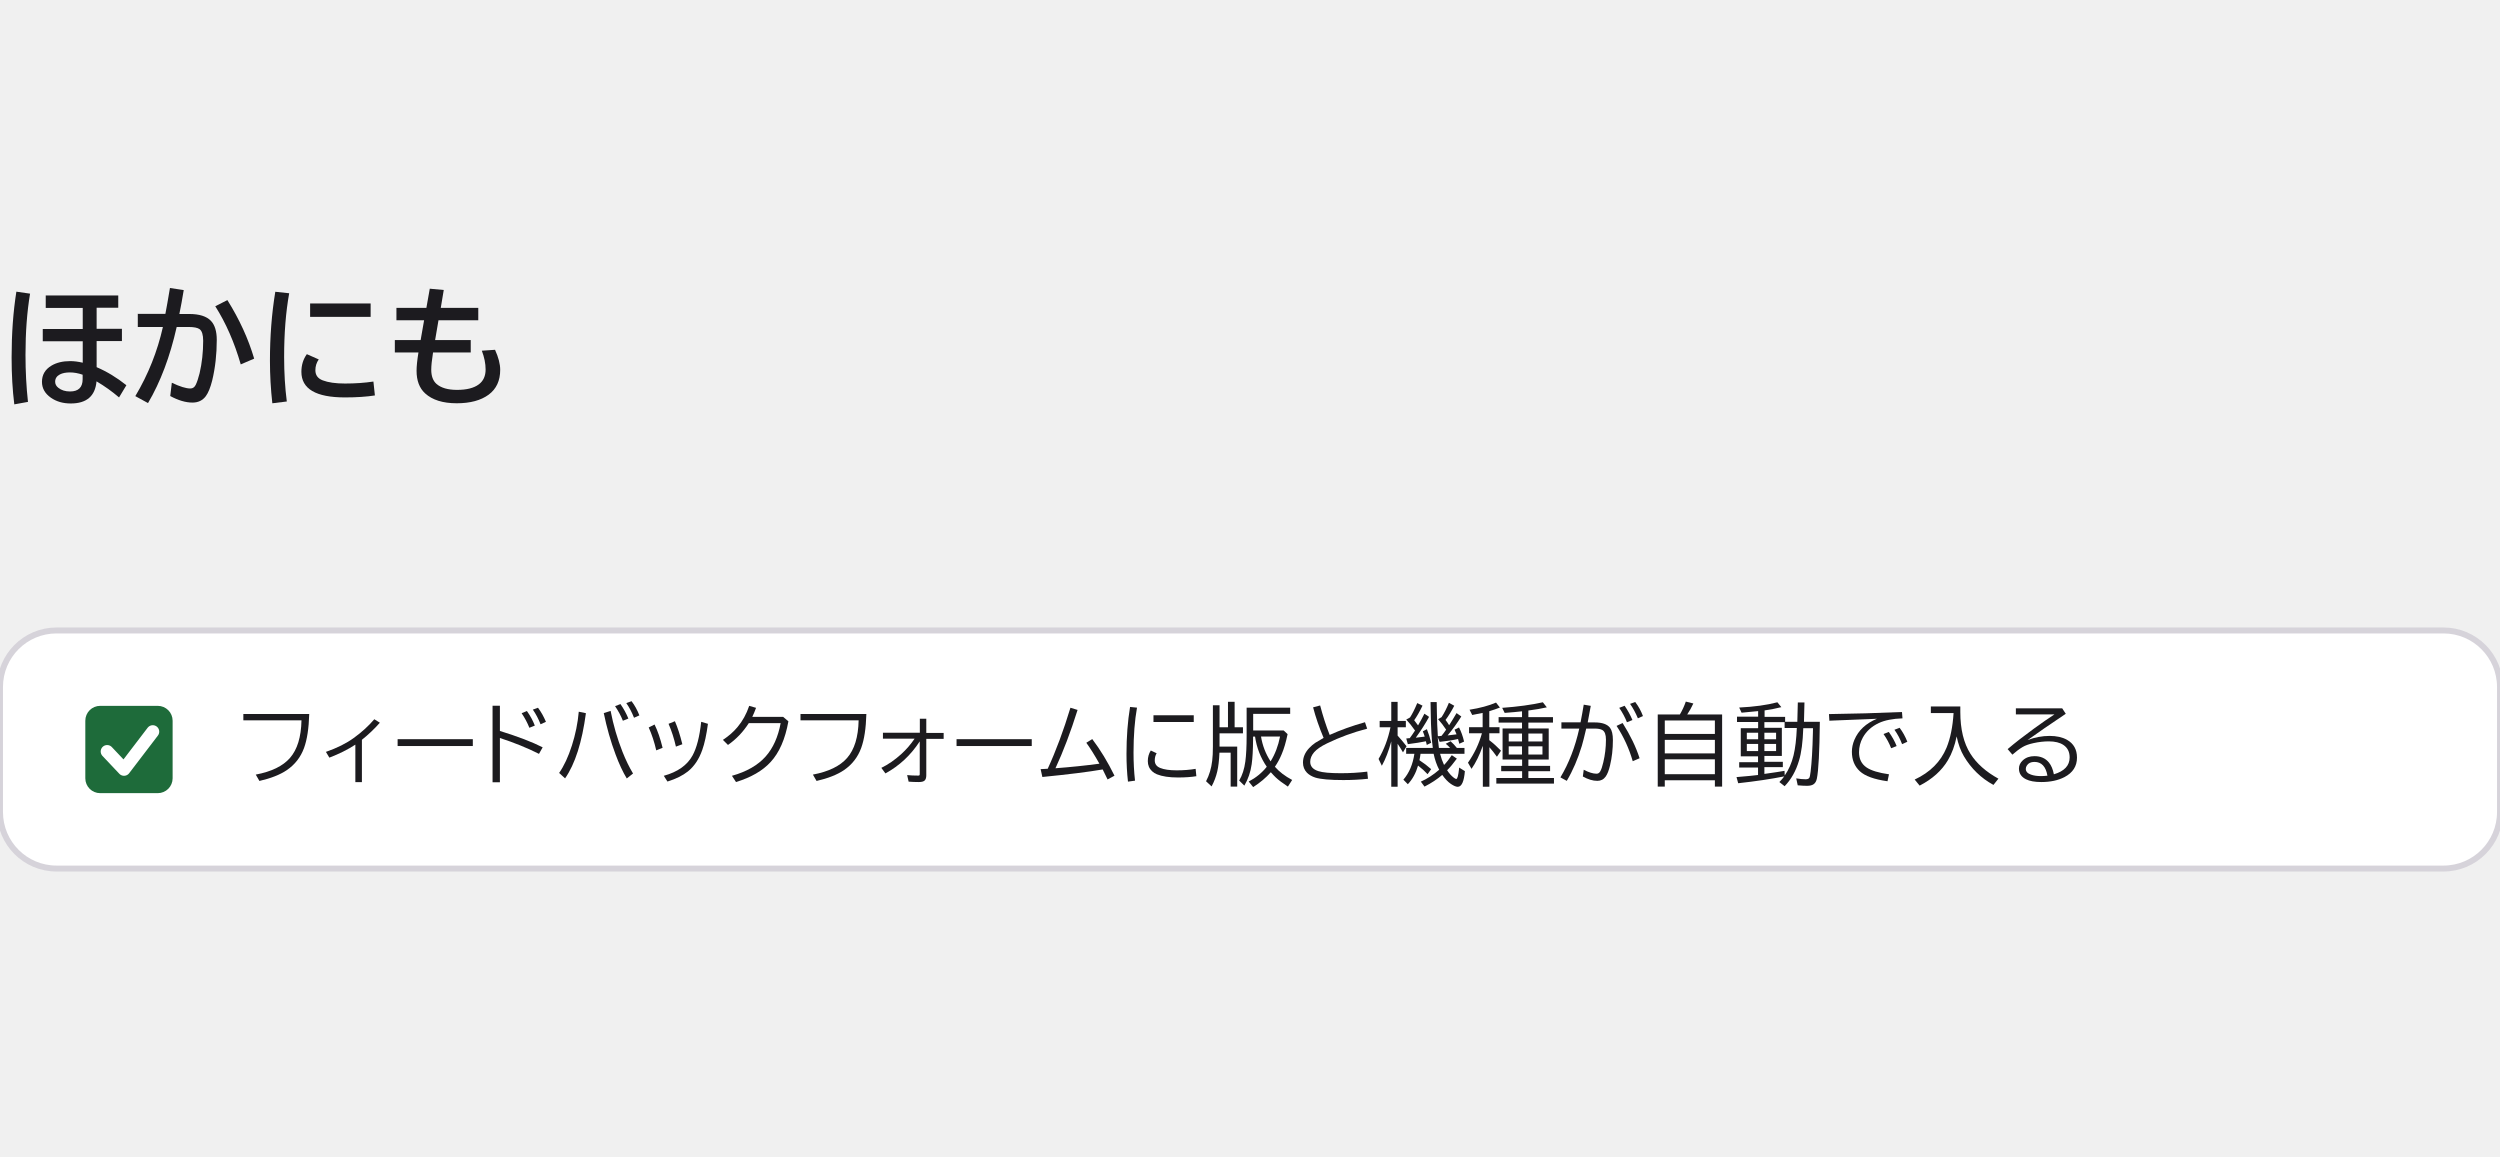
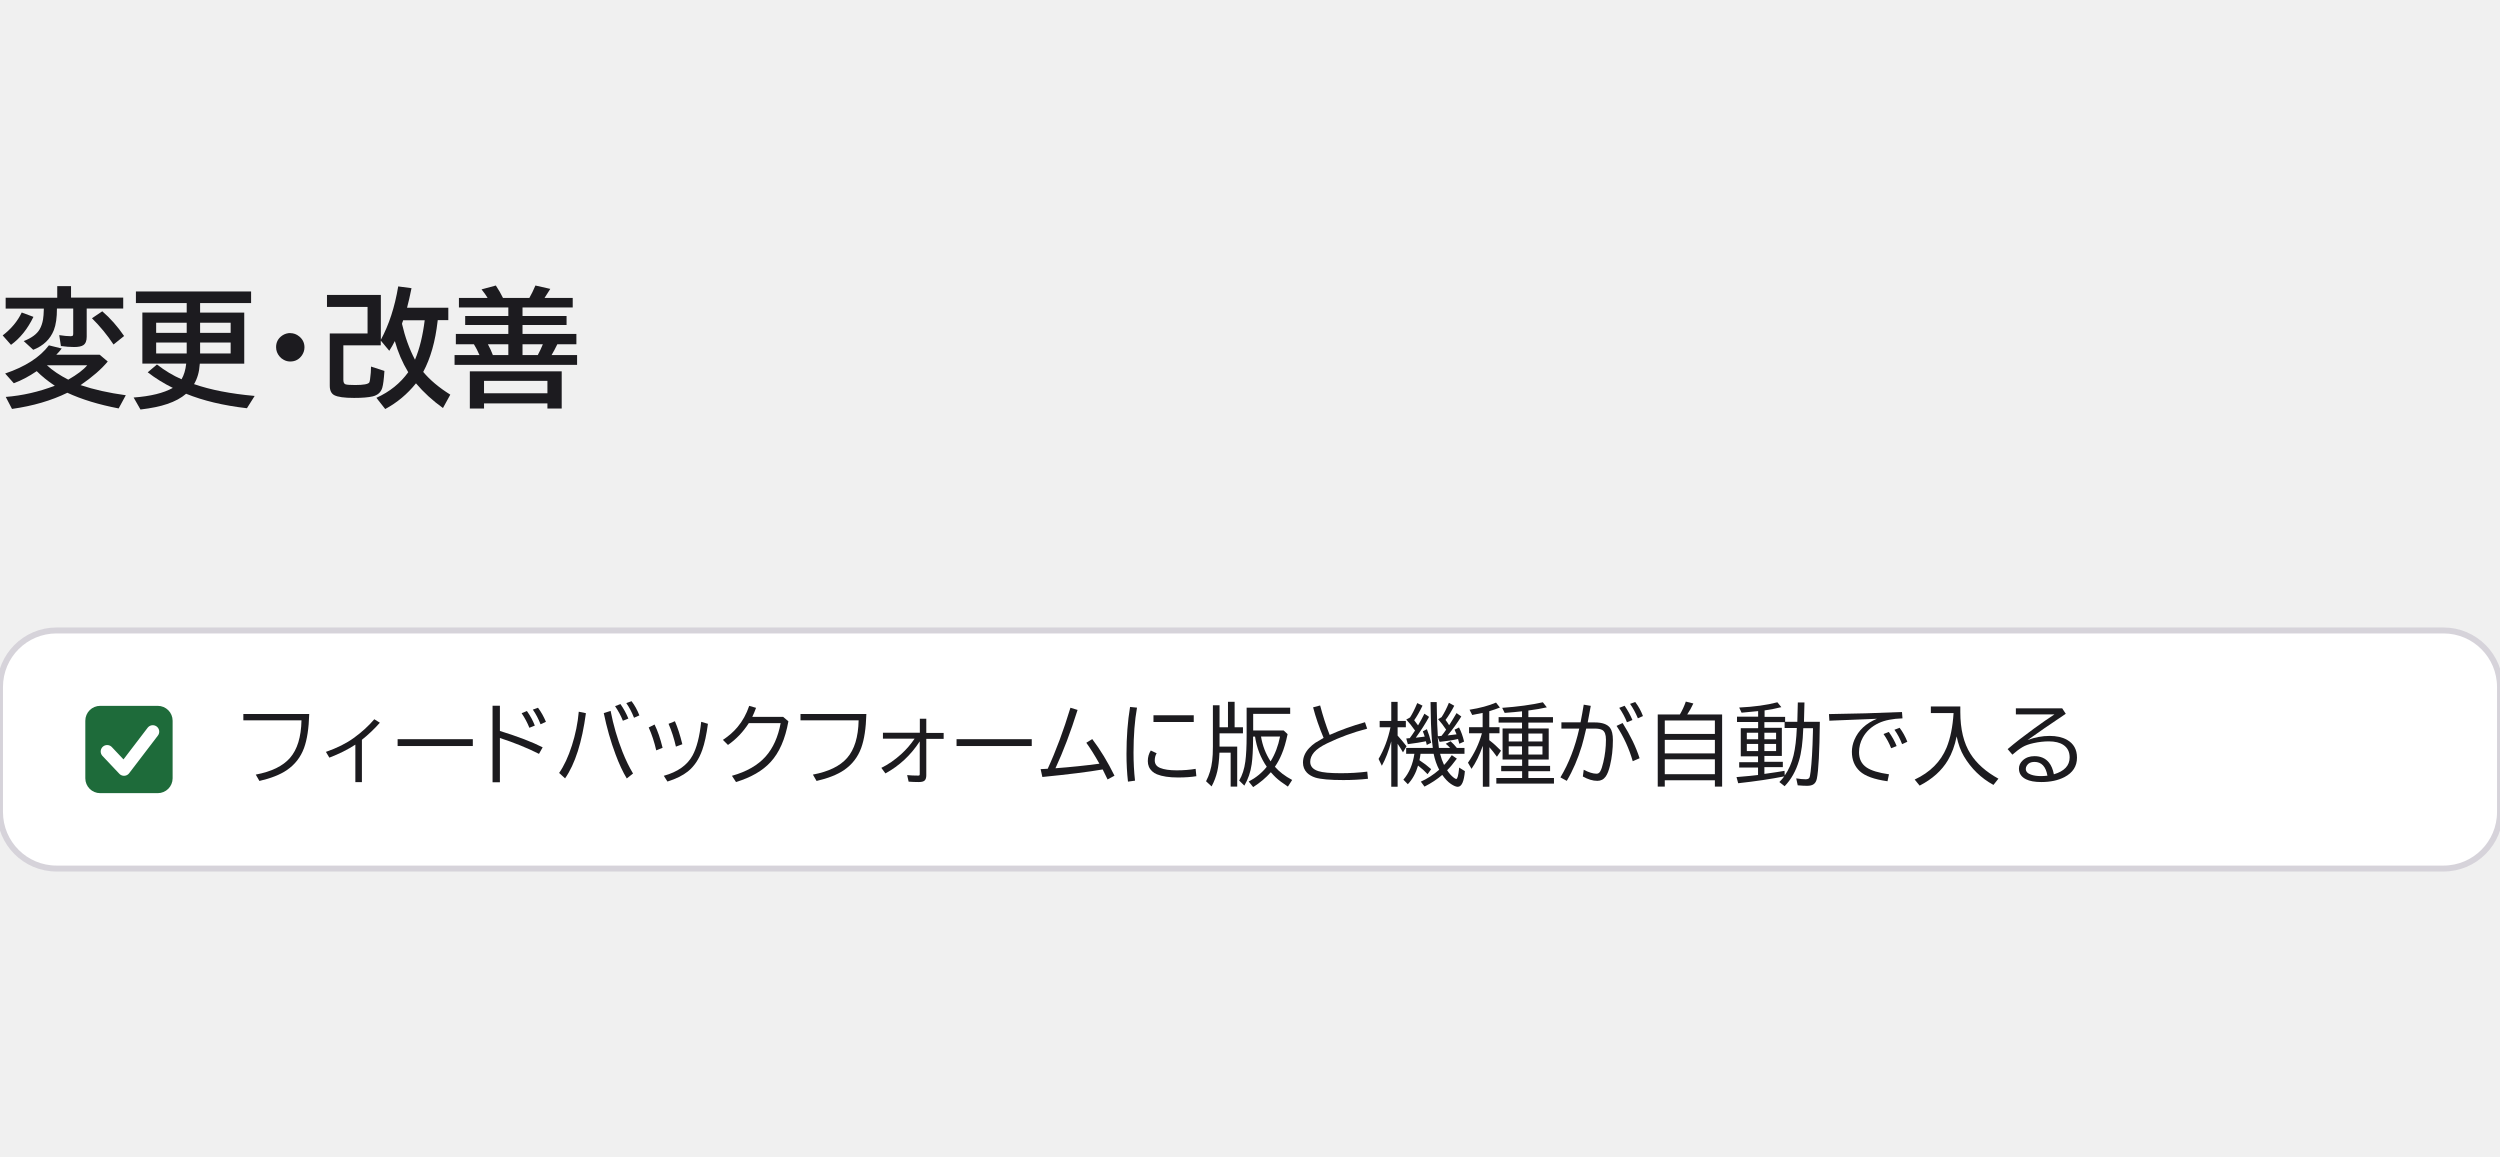
<svg xmlns="http://www.w3.org/2000/svg" xmlns:xlink="http://www.w3.org/1999/xlink" viewBox="0 0 252 116.55" width="252pt" height="116.55pt">
  <g transform="matrix(1 0 0 -1 0 39.95)">
    <use xlink:href="#_a" x="0" y="0" fill="#1c1b1f" fill-rule="nonzero" />
    <use xlink:href="#_b" x="13" y="0" fill="#1c1b1f" fill-rule="nonzero" />
    <use xlink:href="#_c" x="26" y="0" fill="#1c1b1f" fill-rule="nonzero" />
-     <use xlink:href="#_d" x="38.87" y="0" fill="#1c1b1f" fill-rule="nonzero" />
+     <use xlink:href="#_d" x="32.5" y="0" fill="#1c1b1f" fill-rule="nonzero" />
+     <use xlink:href="#_e" x="45.5" y="0" fill="#1c1b1f" fill-rule="nonzero" />
  </g>
  <g transform="translate(0 63.55)">
    <path fill="#ffffff" fill-rule="nonzero" d="M 0 0m 0 5.7c 0 -3.15 2.55 -5.7 5.7 -5.7h 240.6c 3.15 0 5.7 2.55 5.7 5.7v 12.6c 0 3.15 -2.55 5.7 -5.7 5.7h -240.6c -3.15 0 -5.7 -2.55 -5.7 -5.7Z " />
    <path fill="none" stroke="#d6d3da" stroke-width="0.6" stroke-linecap="butt" stroke-linejoin="miter" stroke-miterlimit="4" d="M 0 0m 5.7 0h 240.6c 3.15 0 5.7 2.55 5.7 5.7v 12.6c 0 3.15 -2.55 5.7 -5.7 5.7h -240.6c -3.15 0 -5.7 -2.55 -5.7 -5.7v -12.6c 0 -3.15 2.55 -5.7 5.7 -5.7" />
    <g transform="translate(9 8)">
      <path fill="#1e6b3a" fill-rule="nonzero" d="M 0 0m 0 1.1c 0 -0.61 0.49 -1.1 1.1 -1.1h 5.8c 0.61 0 1.1 0.49 1.1 1.1v 5.8c 0 0.61 -0.49 1.1 -1.1 1.1h -5.8c -0.61 0 -1.1 -0.49 -1.1 -1.1Z " />
      <path fill="none" stroke="#1e6b3a" stroke-width="0.8" stroke-linecap="butt" stroke-linejoin="miter" stroke-miterlimit="4" d="M 0 0m 1.1 0h 5.8c 0.61 0 1.1 0.49 1.1 1.1v 5.8c 0 0.61 -0.49 1.1 -1.1 1.1h -5.8c -0.61 0 -1.1 -0.49 -1.1 -1.1v -5.8c 0 -0.61 0.49 -1.1 1.1 -1.1" />
      <path fill="none" stroke="#ffffff" stroke-width="1.3" stroke-linecap="round" stroke-linejoin="round" stroke-miterlimit="4" d="M 0 0m 1.8 4.2l 1.7 1.8l 2.9 -3.8" />
    </g>
    <g transform="matrix(1 0 0 -1 24 14.89)">
-       <use xlink:href="#_e" x="0" y="0" fill="#1c1b1f" fill-rule="nonzero" />
-       <use xlink:href="#_f" x="8.1" y="0" fill="#1c1b1f" fill-rule="nonzero" />
-       <use xlink:href="#_g" x="15.57" y="0" fill="#1c1b1f" fill-rule="nonzero" />
-       <use xlink:href="#_h" x="24.21" y="0" fill="#1c1b1f" fill-rule="nonzero" />
-       <use xlink:href="#_i" x="31.77" y="0" fill="#1c1b1f" fill-rule="nonzero" />
-       <use xlink:href="#_j" x="40.68" y="0" fill="#1c1b1f" fill-rule="nonzero" />
-       <use xlink:href="#_k" x="48.33" y="0" fill="#1c1b1f" fill-rule="nonzero" />
-       <use xlink:href="#_e" x="56.16" y="0" fill="#1c1b1f" fill-rule="nonzero" />
-       <use xlink:href="#_l" x="64.26" y="0" fill="#1c1b1f" fill-rule="nonzero" />
-       <use xlink:href="#_g" x="71.91" y="0" fill="#1c1b1f" fill-rule="nonzero" />
-       <use xlink:href="#_m" x="80.55" y="0" fill="#1c1b1f" fill-rule="nonzero" />
+       <use xlink:href="#_f" x="0" y="0" fill="#1c1b1f" fill-rule="nonzero" />
+       <use xlink:href="#_g" x="8.1" y="0" fill="#1c1b1f" fill-rule="nonzero" />
+       <use xlink:href="#_h" x="15.57" y="0" fill="#1c1b1f" fill-rule="nonzero" />
+       <use xlink:href="#_i" x="24.21" y="0" fill="#1c1b1f" fill-rule="nonzero" />
+       <use xlink:href="#_j" x="31.77" y="0" fill="#1c1b1f" fill-rule="nonzero" />
+       <use xlink:href="#_k" x="40.68" y="0" fill="#1c1b1f" fill-rule="nonzero" />
+       <use xlink:href="#_l" x="48.33" y="0" fill="#1c1b1f" fill-rule="nonzero" />
+       <use xlink:href="#_f" x="56.16" y="0" fill="#1c1b1f" fill-rule="nonzero" />
+       <use xlink:href="#_m" x="64.26" y="0" fill="#1c1b1f" fill-rule="nonzero" />
+       <use xlink:href="#_h" x="71.91" y="0" fill="#1c1b1f" fill-rule="nonzero" />
+       <use xlink:href="#_n" x="80.55" y="0" fill="#1c1b1f" fill-rule="nonzero" />
    </g>
    <g transform="matrix(1 0 0 -1 112.65 14.89)">
-       <use xlink:href="#_n" x="0" y="0" fill="#1c1b1f" fill-rule="nonzero" />
+       <use xlink:href="#_o" x="0" y="0" fill="#1c1b1f" fill-rule="nonzero" />
    </g>
    <g transform="matrix(1 0 0 -1 121.38 14.89)">
-       <use xlink:href="#_o" x="0" y="0" fill="#1c1b1f" fill-rule="nonzero" />
+       <use xlink:href="#_p" x="0" y="0" fill="#1c1b1f" fill-rule="nonzero" />
    </g>
    <g transform="matrix(1 0 0 -1 130.38 14.89)">
-       <use xlink:href="#_p" x="0" y="0" fill="#1c1b1f" fill-rule="nonzero" />
+       <use xlink:href="#_q" x="0" y="0" fill="#1c1b1f" fill-rule="nonzero" />
    </g>
    <g transform="matrix(1 0 0 -1 138.84 14.89)">
-       <use xlink:href="#_q" x="0" y="0" fill="#1c1b1f" fill-rule="nonzero" />
-       <use xlink:href="#_r" x="9" y="0" fill="#1c1b1f" fill-rule="nonzero" />
+       <use xlink:href="#_r" x="0" y="0" fill="#1c1b1f" fill-rule="nonzero" />
+       <use xlink:href="#_s" x="9" y="0" fill="#1c1b1f" fill-rule="nonzero" />
    </g>
    <g transform="matrix(1 0 0 -1 156.84 14.89)">
-       <use xlink:href="#_s" x="0" y="0" fill="#1c1b1f" fill-rule="nonzero" />
+       <use xlink:href="#_t" x="0" y="0" fill="#1c1b1f" fill-rule="nonzero" />
    </g>
    <g transform="matrix(1 0 0 -1 165.84 14.89)">
-       <use xlink:href="#_t" x="0" y="0" fill="#1c1b1f" fill-rule="nonzero" />
-       <use xlink:href="#_u" x="9" y="0" fill="#1c1b1f" fill-rule="nonzero" />
+       <use xlink:href="#_u" x="0" y="0" fill="#1c1b1f" fill-rule="nonzero" />
+       <use xlink:href="#_v" x="9" y="0" fill="#1c1b1f" fill-rule="nonzero" />
    </g>
    <g transform="matrix(1 0 0 -1 183.84 14.89)">
-       <use xlink:href="#_v" x="0" y="0" fill="#1c1b1f" fill-rule="nonzero" />
+       <use xlink:href="#_w" x="0" y="0" fill="#1c1b1f" fill-rule="nonzero" />
    </g>
    <g transform="matrix(1 0 0 -1 192.66 14.89)">
-       <use xlink:href="#_w" x="0" y="0" fill="#1c1b1f" fill-rule="nonzero" />
+       <use xlink:href="#_x" x="0" y="0" fill="#1c1b1f" fill-rule="nonzero" />
    </g>
    <g transform="matrix(1 0 0 -1 201.66 14.89)">
-       <use xlink:href="#_x" x="0" y="0" fill="#1c1b1f" fill-rule="nonzero" />
+       <use xlink:href="#_y" x="0" y="0" fill="#1c1b1f" fill-rule="nonzero" />
    </g>
  </g>
  <defs>
    <symbol id="_a" overflow="visible">
-       <path d="M 0 0m 4.6 10.17h 7.32v -1.24h -2.18v -2.12h 2.55v -1.24h -2.55v -2.63q 1.56 -0.67 3 -1.82l -0.74 -1.23q -1.05 0.9 -2.27 1.62q -0.2 -2.23 -2.6 -2.23q -1.17 0 -2 0.58q -0.9 0.63 -0.9 1.6q 0 1.06 0.95 1.63q 0.76 0.46 1.9 0.46q 0.57 0 1.26 -0.16v 2.16h -4.03v 1.24h 4.03v 2.12h -3.73v 1.24Z m 3.73 -7.99q -0.67 0.23 -1.28 0.23q -0.62 0 -1.01 -0.2q -0.48 -0.25 -0.48 -0.74q 0 -0.36 0.32 -0.61q 0.46 -0.37 1.18 -0.37q 1.27 0 1.27 1.24v 0.46Z m -6.89 -2.98q -0.27 2.16 -0.27 4.71q 0 3.61 0.48 6.64l 1.38 -0.2q -0.46 -2.76 -0.46 -6.17q 0 -2.48 0.25 -4.74l -1.38 -0.25Z " />
+       <path d="M 0 0m 3.69 2.53q -1.18 -0.8 -2.3 -1.21l -0.87 0.98q 3.04 1.03 4.41 2.84l 1.29 -0.32q -0.27 -0.36 -0.55 -0.63h 4.38l 0.81 -0.68q -0.96 -1.16 -2.74 -2.38q 1.99 -0.67 4.56 -1.02l -0.72 -1.33q -3.02 0.58 -5.17 1.58q -2.41 -1.18 -5.58 -1.63l -0.63 1.21q 2.51 0.2 4.95 1.13l -0.07 0.04q -1 0.67 -1.76 1.43Z m 1.04 0.6q 0.84 -0.78 2.15 -1.45q 1.36 0.78 1.91 1.45h -4.06Z m 2.42 6.82h 5.27v -1.1h -3.68v -2.84q 0 -0.62 -0.34 -0.85q -0.28 -0.19 -0.93 -0.19q -0.62 0 -1.33 0.1l -0.17 1.1q 0.69 -0.11 1.16 -0.11q 0.18 0 0.22 0.08q 0.03 0.06 0.03 0.19v 2.52h -1.64q 0 -1.38 -0.31 -2.17q -0.55 -1.39 -2.08 -1.99l -0.96 0.88q 1.19 0.46 1.61 1.19q 0.24 0.42 0.34 1q 0.06 0.34 0.08 1.08h -3.85v 1.1h 5.2v 1.17h 1.39v -1.17Z m 4.29 -4.72q -0.94 1.42 -2.17 2.64l 1.04 0.7q 1.21 -1.04 2.2 -2.49l -1.07 -0.86Z m -11.17 0.91q 1.3 1 1.92 2.31l 1.18 -0.44q -0.88 -1.82 -2.26 -2.82l -0.84 0.95Z " />
    </symbol>
    <symbol id="_b" overflow="visible">
-       <path d="M 0 0m 0.86 8.31h 2.81q 0.19 0.98 0.43 2.43l 0.03 0.18l 1.39 -0.21q -0.22 -1.35 -0.44 -2.41h 1q 1.52 0 2.18 -0.69q 0.59 -0.62 0.59 -1.92q 0 -2.18 -0.46 -4.09q -0.27 -1.08 -0.65 -1.59q -0.48 -0.64 -1.34 -0.64q -1.02 0 -2.24 0.66l 0.16 1.34q 1.21 -0.58 1.87 -0.58q 0.36 0 0.54 0.37q 0.2 0.41 0.39 1.17q 0.36 1.55 0.36 3.27q 0 0.9 -0.36 1.17q -0.31 0.22 -1.1 0.22h -1.21q -1.01 -4.49 -2.89 -7.67l -1.28 0.7q 1.95 3.27 2.78 6.97h -2.53v 1.3Z m 10.41 -5.1q -0.96 3.33 -2.57 5.87l 1.22 0.62q 1.82 -2.91 2.7 -5.9l -1.35 -0.58Z " />
+       <path d="M 0 0m 5.82 8.44v 0.96h -5.12v 1.17h 11.61v -1.17h -5.14v -0.96h 4.45v -5.15h -4.48q -0.01 -0.04 -0.01 -0.09q -0.07 -1.12 -0.57 -1.97q 2.46 -0.86 6.11 -1.19l -0.78 -1.24q -3.55 0.41 -6.13 1.46q -0.74 -0.64 -1.9 -1.03q -1.04 -0.36 -2.7 -0.56l -0.69 1.21q 2.56 0.19 3.95 0.97q -1.36 0.67 -2.53 1.57l 0.93 0.79q 1.21 -0.94 2.48 -1.49q 0.37 0.63 0.47 1.58h -4.42v 5.15h 4.44Z m 0 -1.02h -3.08v -1.02h 3.08v 1.02Z m 1.35 0v -1.02h 3.08v 1.02h -3.08Z m -1.35 -2h -3.08v -1.1h 3.08v 1.1Z m 1.35 0v -1.1h 3.08v 1.1h -3.08Z " />
    </symbol>
    <symbol id="_c" overflow="visible">
-       <path d="M 0 0m 1.45 -0.69q -0.24 2.16 -0.24 4.29q 0 3.66 0.54 6.94l 1.4 -0.15q -0.51 -2.84 -0.51 -6.42q 0 -2.4 0.27 -4.49l -1.45 -0.18Z m 3.81 10.05h 6.1v -1.35h -6.1v 1.35Z m 6.53 -9.27q -1.27 -0.2 -3.02 -0.2q -4.39 0 -4.39 2.58q 0 1.02 0.55 1.78l 1.2 -0.53q -0.34 -0.48 -0.34 -1.09q 0 -0.74 0.74 -1.02q 0.83 -0.32 2.25 -0.32q 1.54 0 2.86 0.2l 0.15 -1.41Z " />
+       <path d="M 0 0m 3.26 6.37q 0.5 0 0.9 -0.33q 0.53 -0.43 0.53 -1.1q 0 -0.41 -0.23 -0.77q -0.43 -0.66 -1.21 -0.66q -0.34 0 -0.65 0.17q -0.25 0.13 -0.42 0.34q -0.35 0.41 -0.35 0.94q 0 0.74 0.62 1.17q 0.37 0.25 0.83 0.25Z " />
    </symbol>
    <symbol id="_d" overflow="visible">
-       <path d="M 0 0m 4.44 10.85l 1.42 -0.13l -0.3 -1.8h 3.78v -1.25h -4.01l -0.34 -2h 3.59v -1.25h -3.8q -0.18 -1.14 -0.18 -1.74q 0 -0.96 0.53 -1.43q 0.69 -0.6 2.07 -0.6q 1.46 0 2.2 0.56q 0.68 0.51 0.68 1.5q 0 0.88 -0.38 1.89l 1.33 0.09q 0.52 -1.15 0.52 -2.02q 0 -1.64 -1.16 -2.5q -1.18 -0.87 -3.22 -0.87q -2.1 0 -3.19 1q -0.86 0.79 -0.86 2.27q 0 0.69 0.19 1.85h -2.38v 1.25h 2.6l 0.35 2h -2.79v 1.25h 3.02l 0.34 1.92Z " />
+       <path d="M 0 0m 11.62 7.67l -0.01 -0.1q -0.34 -3.04 -1.45 -5.11q 1.03 -1.23 2.73 -2.29l -0.74 -1.35q -1.56 1.12 -2.72 2.49q -1.31 -1.63 -3.1 -2.59l -0.89 1.13q 2.01 0.91 3.21 2.58q -0.89 1.48 -1.35 3.14q -0.24 -0.48 -0.56 -0.98l -0.86 1.03v -0.48h -3.77v -3.47q 0 -0.39 0.22 -0.46q 0.21 -0.07 0.98 -0.07q 1.27 0 1.42 0.27q 0.04 0.09 0.07 0.29q 0.1 0.7 0.1 1.3l 1.35 -0.44q -0.08 -1.25 -0.22 -1.71q -0.21 -0.68 -0.98 -0.86q -0.64 -0.15 -1.86 -0.15q -1.48 0 -2 0.28q -0.45 0.24 -0.45 0.96v 5.26h 3.81v 2.67h -4.09v 1.21h 5.43v -4.52q 1.23 2.26 1.75 5.38l 1.34 -0.18q -0.23 -1.15 -0.45 -1.97h 4.16v -1.25h -1.05Z m -1.31 0h -2.17l -0.04 -0.12l -0.04 -0.1l -0.04 -0.14q 0.46 -2 1.31 -3.62q 0.69 1.63 0.98 3.98Z " />
    </symbol>
    <symbol id="_e" overflow="visible">
+       <path d="M 0 0m 3.65 9.92q -0.23 0.39 -0.61 0.86l 1.44 0.39q 0.42 -0.63 0.72 -1.25h 2.66q 0.3 0.52 0.61 1.25l 1.5 -0.34q -0.37 -0.58 -0.58 -0.91h 2.84v -0.96h -5.06v -0.86h 4.44v -0.91h -4.44v -0.9h 5.43v -1.04h -1.92q -0.29 -0.6 -0.58 -1.09h 2.57v -0.99h -12.35v 0.99h 2.51q -0.27 0.63 -0.56 1.09h -1.82v 1.04h 5.29v 0.9h -4.35v 0.91h 4.35v 0.86h -4.98v 0.96h 2.88Z m 3.52 -4.67v -1.09h 1.54q 0.3 0.56 0.51 1.09h -2.06Z m -1.43 -1.09v 1.09h -2.06q 0.3 -0.55 0.5 -1.09h 1.56Z m 5.38 -1.64v -3.75h -1.44v 0.52h -6.39v -0.52h -1.43v 3.75h 9.25Z m -7.83 -0.96v -1.25h 6.39v 1.25h -6.39Z " />
+     </symbol>
+     <symbol id="_f" overflow="visible">
      <path d="M 0 0m 0.52 6.47h 6.65q -0.06 -2.16 -0.52 -3.42q -0.51 -1.4 -1.74 -2.24q -1.02 -0.69 -2.76 -1.09l -0.37 0.64q 2.38 0.45 3.45 1.68q 1.11 1.27 1.16 3.79h -5.86v 0.65Z " />
    </symbol>
-     <symbol id="_f" overflow="visible">
+     <symbol id="_g" overflow="visible">
      <path d="M 0 0m 3.72 -0.4v 3.78q -1.15 -0.75 -2.62 -1.31l -0.35 0.58q 1.69 0.59 2.79 1.39q 1.21 0.87 2.09 1.9l 0.56 -0.35q -0.84 -0.95 -1.81 -1.72v -4.27h -0.66Z " />
    </symbol>
-     <symbol id="_g" overflow="visible">
+     <symbol id="_h" overflow="visible">
      <path d="M 0 0m 0.51 3.93h 7.58v -0.69h -7.58v 0.69Z " />
    </symbol>
-     <symbol id="_h" overflow="visible">
+     <symbol id="_i" overflow="visible">
      <path d="M 0 0m 1.44 7.3h 0.74v -2.54q 2.74 -0.85 4.31 -1.65l -0.37 -0.66q -1.76 0.89 -3.94 1.6v -4.46h -0.74v 7.7Z m 3.71 -2.22q -0.29 0.74 -0.78 1.47l 0.53 0.22q 0.51 -0.71 0.8 -1.47l -0.55 -0.22Z m 1.13 0.35q -0.32 0.82 -0.78 1.48l 0.52 0.19q 0.46 -0.61 0.8 -1.42l -0.53 -0.24Z " />
    </symbol>
-     <symbol id="_i" overflow="visible">
+     <symbol id="_j" overflow="visible">
      <path d="M 0 0m 0.58 0.51q 0.76 1.09 1.3 2.79q 0.54 1.69 0.69 3.4l 0.72 -0.15q -0.59 -4.4 -2.1 -6.57l -0.59 0.54Z m 6.83 -0.54q -0.6 0.99 -1.13 2.42q -0.74 1.97 -1.19 4.17l 0.69 0.22q 0.41 -2.13 1.2 -4.13q 0.49 -1.23 1.06 -2.18l -0.62 -0.49Z m -0.39 5.81q -0.29 0.74 -0.79 1.48l 0.54 0.21q 0.49 -0.7 0.8 -1.46l -0.55 -0.22Z m 1.12 0.31q -0.33 0.84 -0.78 1.48l 0.53 0.19q 0.47 -0.61 0.79 -1.43l -0.54 -0.24Z " />
    </symbol>
-     <symbol id="_j" overflow="visible">
+     <symbol id="_k" overflow="visible">
      <path d="M 0 0m 1.47 2.8q -0.28 1.24 -0.76 2.31l 0.59 0.3q 0.47 -0.96 0.81 -2.35l -0.65 -0.26Z m 1.98 0.39q -0.27 1.2 -0.74 2.29l 0.64 0.26q 0.41 -0.93 0.75 -2.32l -0.65 -0.24Z m -1.22 -2.95q 2.1 0.58 2.9 2.05q 0.63 1.15 0.87 3.39l 0.68 -0.2q -0.22 -1.65 -0.57 -2.63q -0.49 -1.4 -1.45 -2.17q -0.78 -0.62 -2.06 -1.02l -0.37 0.58Z " />
    </symbol>
-     <symbol id="_k" overflow="visible">
+     <symbol id="_l" overflow="visible">
      <path d="M 0 0m 6.6 6.19l 0.54 -0.46q -0.48 -2.69 -1.8 -4.11q -1.2 -1.31 -3.48 -2.01l -0.41 0.63q 2.22 0.62 3.4 1.95q 1.12 1.26 1.51 3.36h -3.21q -0.86 -1.34 -2.1 -2.2l -0.51 0.51q 0.88 0.58 1.47 1.29q 0.76 0.9 1.18 2.14l 0.69 -0.2q -0.18 -0.5 -0.38 -0.91h 3.1Z " />
    </symbol>
-     <symbol id="_l" overflow="visible">
+     <symbol id="_m" overflow="visible">
      <path d="M 0 0m 4.45 5.99h 0.66v -1.43h 1.75v -0.6h -1.75v -3.67q 0 -0.36 -0.16 -0.52q -0.16 -0.16 -0.59 -0.16q -0.58 0 -1.03 0.04l -0.15 0.66q 0.5 -0.05 1.12 -0.05q 0.12 0 0.14 0.06q 0.01 0.04 0.01 0.14v 3.25q -1.35 -2.08 -3.46 -3.23l -0.41 0.56q 1.01 0.49 2 1.38q 0.77 0.7 1.35 1.56h -3.19v 0.6h 3.72v 1.43Z " />
    </symbol>
-     <symbol id="_m" overflow="visible">
+     <symbol id="_n" overflow="visible">
      <path d="M 0 0m 0.33 0.91q 0.29 0.01 0.73 0.04q 1.25 2.71 2.29 6.15l 0.72 -0.22q -1.05 -3.34 -2.23 -5.88q 2.37 0.18 4.43 0.46q -0.72 1.28 -1.32 2.11l 0.6 0.37q 1.22 -1.61 2.24 -3.69l -0.7 -0.38l -0.01 0.03q -0.2 0.42 -0.43 0.88l -0.05 0.1q -2.14 -0.37 -6.08 -0.76l -0.17 0.77Z " />
    </symbol>
-     <symbol id="_n" overflow="visible">
+     <symbol id="_o" overflow="visible">
      <path d="M 0 0m 1.05 -0.35q -0.15 1.31 -0.15 2.8q 0 2.55 0.36 4.73l 0.7 -0.07q -0.35 -1.96 -0.35 -4.52q 0 -1.52 0.15 -2.84l -0.72 -0.1Z m 2.57 6.69h 4.06v -0.68h -4.06v 0.68Z m 4.33 -6.14q -0.79 -0.13 -1.86 -0.13q -1.33 0 -2.12 0.32q -0.28 0.11 -0.49 0.31q -0.43 0.4 -0.43 1.02q 0 0.6 0.3 1.07l 0.59 -0.28q -0.19 -0.3 -0.19 -0.72q 0 -0.54 0.55 -0.76q 0.58 -0.24 1.66 -0.24q 1.04 0 1.91 0.15l 0.07 -0.72Z " />
    </symbol>
-     <symbol id="_o" overflow="visible">
+     <symbol id="_p" overflow="visible">
      <path d="M 0 0m 4.93 4.2l 0 -0.29q -0.01 -1.57 -0.14 -2.5q -0.17 -1.2 -0.74 -2.16l -0.52 0.51q 0.47 0.79 0.62 1.92q 0.13 0.97 0.13 2.6v 2.83h 4.39v -0.63h -3.73v -1.67h 3.07l 0.4 -0.37q -0.25 -1.22 -0.6 -2.03q -0.28 -0.68 -0.68 -1.26q 0.65 -0.75 1.74 -1.33l -0.43 -0.67q -0.81 0.53 -1.24 0.94q -0.22 0.21 -0.48 0.51q -0.73 -0.83 -1.78 -1.5l -0.45 0.56q 1.1 0.58 1.82 1.49q -0.94 1.37 -1.18 3.04h -0.2Z m 1.77 -2.5q 0.67 1.08 0.95 2.5h -1.92q 0.22 -1.36 0.96 -2.5Z m -5.15 3.43h 0.85v 2.57h 0.67v -2.57h 0.84v -0.61h -2.36v -1.34h 1.78v -4.03h -0.66v 3.42h -1.13q -0.05 -1.17 -0.22 -1.89q -0.18 -0.78 -0.57 -1.51l -0.56 0.52q 0.49 0.93 0.62 2.07q 0.07 0.58 0.07 1.4v 4.19h 0.67v -2.21Z " />
    </symbol>
-     <symbol id="_p" overflow="visible">
+     <symbol id="_q" overflow="visible">
      <path d="M 0 0m 7.51 -0.06q -1.18 -0.13 -2.48 -0.13q -2.02 0 -2.83 0.25q -0.52 0.17 -0.84 0.49q -0.4 0.42 -0.4 1.02q 0 0.8 0.62 1.46q 0.3 0.32 0.63 0.54q 0.35 0.22 0.83 0.49q -0.67 1.59 -1.06 3.08l 0.71 0.19q 0.41 -1.57 0.96 -2.97q 1.61 0.73 3.56 1.28l 0.22 -0.65q -2.15 -0.56 -4.04 -1.48q -0.91 -0.44 -1.31 -0.9q -0.39 -0.46 -0.39 -0.96q 0 -0.68 0.82 -0.94q 0.64 -0.21 2.26 -0.21q 1.41 0 2.67 0.16l 0.07 -0.72Z " />
    </symbol>
-     <symbol id="_q" overflow="visible">
+     <symbol id="_r" overflow="visible">
      <path d="M 0 0m 6.09 4.23q 0.07 0 0.14 0.01l 0.1 0.01l 0.13 0.01q 0.22 0.26 0.47 0.63q -0.37 0.56 -0.81 1.06l 0.35 0.2q 0.39 0.59 0.74 1.45l 0.54 -0.3q -0.44 -0.85 -0.88 -1.43q 0.22 -0.29 0.36 -0.53l 0.03 0.04q 0.36 0.56 0.72 1.18l 0.48 -0.34q -0.62 -1 -1.38 -1.91q 0.5 0.05 0.83 0.1l 0.07 0.01q -0.1 0.25 -0.2 0.47l 0.45 0.22q 0.32 -0.61 0.51 -1.42l -0.48 -0.22q -0.05 0.19 -0.13 0.48q -0.72 -0.17 -1.85 -0.29l -0.2 0.47q 0.05 -0.58 0.12 -1.08h 1.13q -0.19 0.22 -0.44 0.42l 0.49 0.25q 0.36 -0.32 0.63 -0.67h 0.77v -0.59h -2.46q 0.16 -0.62 0.4 -1.13q 0.39 0.4 0.78 0.99l 0.51 -0.35q -0.53 -0.73 -0.98 -1.17q 0.31 -0.48 0.67 -0.75q 0.17 -0.13 0.25 -0.13q 0.17 0 0.28 1l 0.01 0.15l 0.58 -0.36q -0.13 -1.58 -0.72 -1.58q -0.26 0 -0.69 0.29q -0.45 0.31 -0.87 0.91q -0.77 -0.66 -1.79 -1.18l -0.37 0.5q 0.98 0.44 1.85 1.2q -0.38 0.73 -0.56 1.61h -1.32q -0.04 -0.33 -0.11 -0.65q 0.67 -0.44 1.18 -0.9l -0.36 -0.51q -0.41 0.45 -0.96 0.87q -0.33 -1.14 -1.03 -1.88l -0.45 0.46q 0.88 1.02 1.11 2.61h -0.83v 0.59h 2.68l 0 0.06q -0.17 1.18 -0.2 3.44l -0.02 1.12h 0.62l 0.02 -1.12q 0.02 -1.2 0.09 -2.22l 0.01 -0.12Z m -4.69 -0.52q -0.39 -1.45 -0.95 -2.46l -0.33 0.69q 0.84 1.44 1.2 3.19h -1.09v 0.64h 1.17v 1.92h 0.64v -1.92h 0.83v -0.64h -0.83v -0.84q 0.4 -0.43 0.9 -1.07l -0.36 -0.62q -0.23 0.41 -0.54 0.87v -4.33h -0.64v 4.56Z m 2.38 1.11q -0.43 0.62 -0.87 1.09l 0.38 0.21q 0.35 0.54 0.73 1.45l 0.53 -0.26q -0.44 -0.91 -0.84 -1.47q 0.19 -0.24 0.39 -0.52q 0.38 0.65 0.64 1.18l 0.47 -0.32q -0.54 -1 -1.34 -2.1l 0.33 0.04q 0.38 0.04 0.57 0.07q -0.08 0.27 -0.19 0.53l 0.41 0.22q 0.26 -0.64 0.43 -1.37l -0.44 -0.22q -0.04 0.18 -0.09 0.37q -0.7 -0.15 -1.82 -0.29l -0.16 0.57q 0.17 0.01 0.28 0.03l 0.07 0q 0.23 0.3 0.54 0.78Z " />
    </symbol>
-     <symbol id="_r" overflow="visible">
+     <symbol id="_s" overflow="visible">
      <path d="M 0 0m 1.61 3.22q -0.47 -1.34 -1.12 -2.28l -0.36 0.62q 0.97 1.38 1.41 2.97h -1.3v 0.61h 1.37v 1.44q -0.64 -0.14 -1.05 -0.21l -0.27 0.53q 1.58 0.25 2.67 0.72l 0.39 -0.5q -0.45 -0.18 -1.07 -0.37v -1.61h 1.03v -0.61h -1.03v -0.7q 0.58 -0.44 1.18 -1.06l -0.41 -0.61q -0.4 0.56 -0.76 0.96v -3.98h -0.66v 4.08Z m 3.97 1.79v 0.59h -2.36v 0.55h 2.36v 0.59q -0.7 -0.08 -1.75 -0.16l -0.25 0.51q 2.36 0.17 4.1 0.56l 0.4 -0.51q -0.78 -0.18 -1.86 -0.32v -0.67h 2.48v -0.55h -2.48v -0.59h 2.05v -3.13h -2.05v -0.64h 2.19v -0.54h -2.19v -0.68h 2.58v -0.57h -5.81v 0.57h 2.6v 0.68h -2.11v 0.54h 2.11v 0.64h -1.97v 3.13h 1.97Z m 0 -0.51h -1.34v -0.8h 1.34v 0.8Z m 0.64 0v -0.8h 1.42v 0.8h -1.42Z m -0.64 -1.29h -1.34v -0.83h 1.34v 0.83Z m 0.64 0v -0.83h 1.42v 0.83h -1.42Z " />
    </symbol>
-     <symbol id="_s" overflow="visible">
+     <symbol id="_t" overflow="visible">
      <path d="M 0 0m 0.55 5.63h 1.93q 0.18 0.91 0.32 1.78l 0.71 -0.12q -0.13 -0.77 -0.31 -1.67h 0.71q 1.12 0 1.54 -0.54q 0.29 -0.39 0.29 -1.24q 0 -1.36 -0.29 -2.56q -0.18 -0.76 -0.44 -1.12q -0.31 -0.43 -0.84 -0.43q -0.68 0 -1.46 0.44l 0.09 0.68q 0.76 -0.4 1.29 -0.4q 0.24 0 0.37 0.23q 0.17 0.29 0.31 0.91q 0.27 1.12 0.27 2.3q 0 0.75 -0.36 0.96q -0.25 0.15 -0.8 0.15h -0.83q -0.27 -1.16 -0.44 -1.74q -0.6 -1.98 -1.52 -3.53l -0.64 0.35q 1.28 2.13 1.9 4.92h -1.8v 0.65Z m 7.19 -3.92q -0.55 1.91 -1.63 3.56l 0.61 0.29q 1.17 -1.86 1.71 -3.55l -0.69 -0.3Z m -0.58 3.92q -0.28 0.72 -0.78 1.46l 0.54 0.21q 0.47 -0.68 0.79 -1.44l -0.55 -0.22Z m 1.1 0.4q -0.35 0.84 -0.79 1.46l 0.52 0.19q 0.49 -0.64 0.78 -1.42l -0.52 -0.23Z " />
    </symbol>
-     <symbol id="_t" overflow="visible">
+     <symbol id="_u" overflow="visible">
      <path d="M 0 0m 3.49 6.42q 0.37 0.63 0.6 1.3l 0.76 -0.19q -0.27 -0.59 -0.62 -1.11h 3.52v -7.27h -0.73v 0.64h -5.05v -0.64h -0.71v 7.27h 2.23Z m -1.52 -0.6v -1.36h 5.05v 1.36h -5.05Z m 0 -1.96v -1.36h 5.05v 1.36h -5.05Z m 0 -1.96v -1.5h 5.05v 1.5h -5.05Z " />
    </symbol>
-     <symbol id="_u" overflow="visible">
+     <symbol id="_v" overflow="visible">
      <path d="M 0 0m 2.38 5.08v 0.58h -2.13v 0.54h 2.13v 0.56l -0.11 -0.01q -0.81 -0.09 -1.56 -0.15l -0.24 0.52q 2.26 0.11 3.85 0.53l 0.4 -0.49q -0.78 -0.2 -1.69 -0.33v -0.65h 2.07v -0.5h 1.23l 0.05 1.95h 0.67l -0.05 -1.95h 1.6q -0.05 -4.52 -0.3 -5.72q -0.08 -0.4 -0.33 -0.57q -0.22 -0.16 -0.67 -0.16q -0.39 0 -0.93 0.05l -0.15 0.7q 0.54 -0.09 0.94 -0.09q 0.3 0 0.38 0.15q 0.07 0.11 0.13 0.62q 0.17 1.38 0.23 3.9l 0.01 0.48h -0.98q -0.07 -2.1 -0.43 -3.27q -0.46 -1.56 -1.45 -2.58l -0.53 0.42q 0.3 0.3 0.49 0.57q -2.01 -0.4 -4.64 -0.69l -0.17 0.62q 0.69 0.05 1.35 0.12l 0.82 0.09v 0.75h -1.9v 0.54h 1.9v 0.59h -1.74v 2.84h 1.74Z m 0.63 0h 1.76v -2.84h -1.76v -0.59h 1.86v -0.54h -1.86v -0.68q 1.43 0.2 2.03 0.31l 0.02 -0.47q 0.61 0.87 0.89 2.03q 0.26 1.07 0.33 2.76h -1.23v 0.59h -2.04v -0.58Z m -0.63 -0.5h -1.14v -0.66h 1.14v 0.66Z m 0.63 0v -0.66h 1.18v 0.66h -1.18Z m -0.63 -1.13h -1.14v -0.72h 1.14v 0.72Z m 0.63 0v -0.72h 1.18v 0.72h -1.18Z " />
    </symbol>
-     <symbol id="_v" overflow="visible">
+     <symbol id="_w" overflow="visible">
      <path d="M 0 0m 0.52 6.46q 3.77 0.05 7.36 0.21l 0.05 -0.64q -1.48 -0.05 -2.38 -0.47q -1.09 -0.51 -1.62 -1.47q -0.38 -0.69 -0.38 -1.48q 0 -1.01 0.76 -1.53q 0.7 -0.47 2.26 -0.69l -0.15 -0.7q -2 0.28 -2.79 1.01q -0.8 0.74 -0.8 1.96q 0 0.6 0.25 1.2q 0.61 1.44 2.28 2.13l -0.42 -0.02q -1.85 -0.07 -3.98 -0.16l -0.4 -0.02l -0.04 0.68Z m 6.27 -3.45q -0.27 0.72 -0.77 1.44l 0.53 0.21q 0.51 -0.71 0.79 -1.42l -0.55 -0.22Z m 1.1 0.42q -0.29 0.78 -0.77 1.45l 0.52 0.2q 0.47 -0.62 0.78 -1.41l -0.53 -0.24Z " />
    </symbol>
-     <symbol id="_w" overflow="visible">
+     <symbol id="_x" overflow="visible">
      <path d="M 0 0m 4.94 7.24v -0.57q 0 -2.6 1.02 -4.21q 0.93 -1.47 2.82 -2.51l -0.5 -0.63q -1.88 1.03 -2.98 2.89q -0.49 0.83 -0.73 2q -0.28 -1.39 -0.88 -2.4q -0.93 -1.57 -2.85 -2.56l -0.5 0.61q 2.33 1.09 3.21 3.21q 0.58 1.41 0.71 3.49h -2.29v 0.67h 2.97Z " />
    </symbol>
-     <symbol id="_x" overflow="visible">
+     <symbol id="_y" overflow="visible">
      <path d="M 0 0m 1.53 7.04h 4.68l 0.36 -0.55q -2.32 -1.55 -3.85 -2.65q 1.1 0.42 2.22 0.42q 1.05 0 1.75 -0.39q 1.01 -0.57 1.01 -1.8q 0 -1.3 -1.26 -1.96q -0.96 -0.5 -2.34 -0.5q -0.98 0 -1.54 0.28q -0.71 0.35 -0.71 1.08q 0 0.47 0.39 0.83q 0.46 0.42 1.17 0.42q 0.94 0 1.46 -0.64q 0.36 -0.44 0.5 -1.19q 1.59 0.47 1.59 1.7q 0 0.84 -0.63 1.26q -0.54 0.36 -1.47 0.36q -0.74 0 -1.56 -0.18q -0.68 -0.15 -1.08 -0.39q -0.49 -0.29 -1.03 -0.77l -0.48 0.56q 1.09 0.93 2.63 2.05q 1.21 0.88 2.09 1.45h -3.89v 0.63Z m 3.19 -6.79q -0.24 1.39 -1.31 1.39q -0.53 0 -0.76 -0.36q -0.11 -0.16 -0.11 -0.34q 0 -0.4 0.52 -0.58q 0.4 -0.15 1.02 -0.15q 0.28 0 0.64 0.04Z " />
    </symbol>
  </defs>
</svg>
